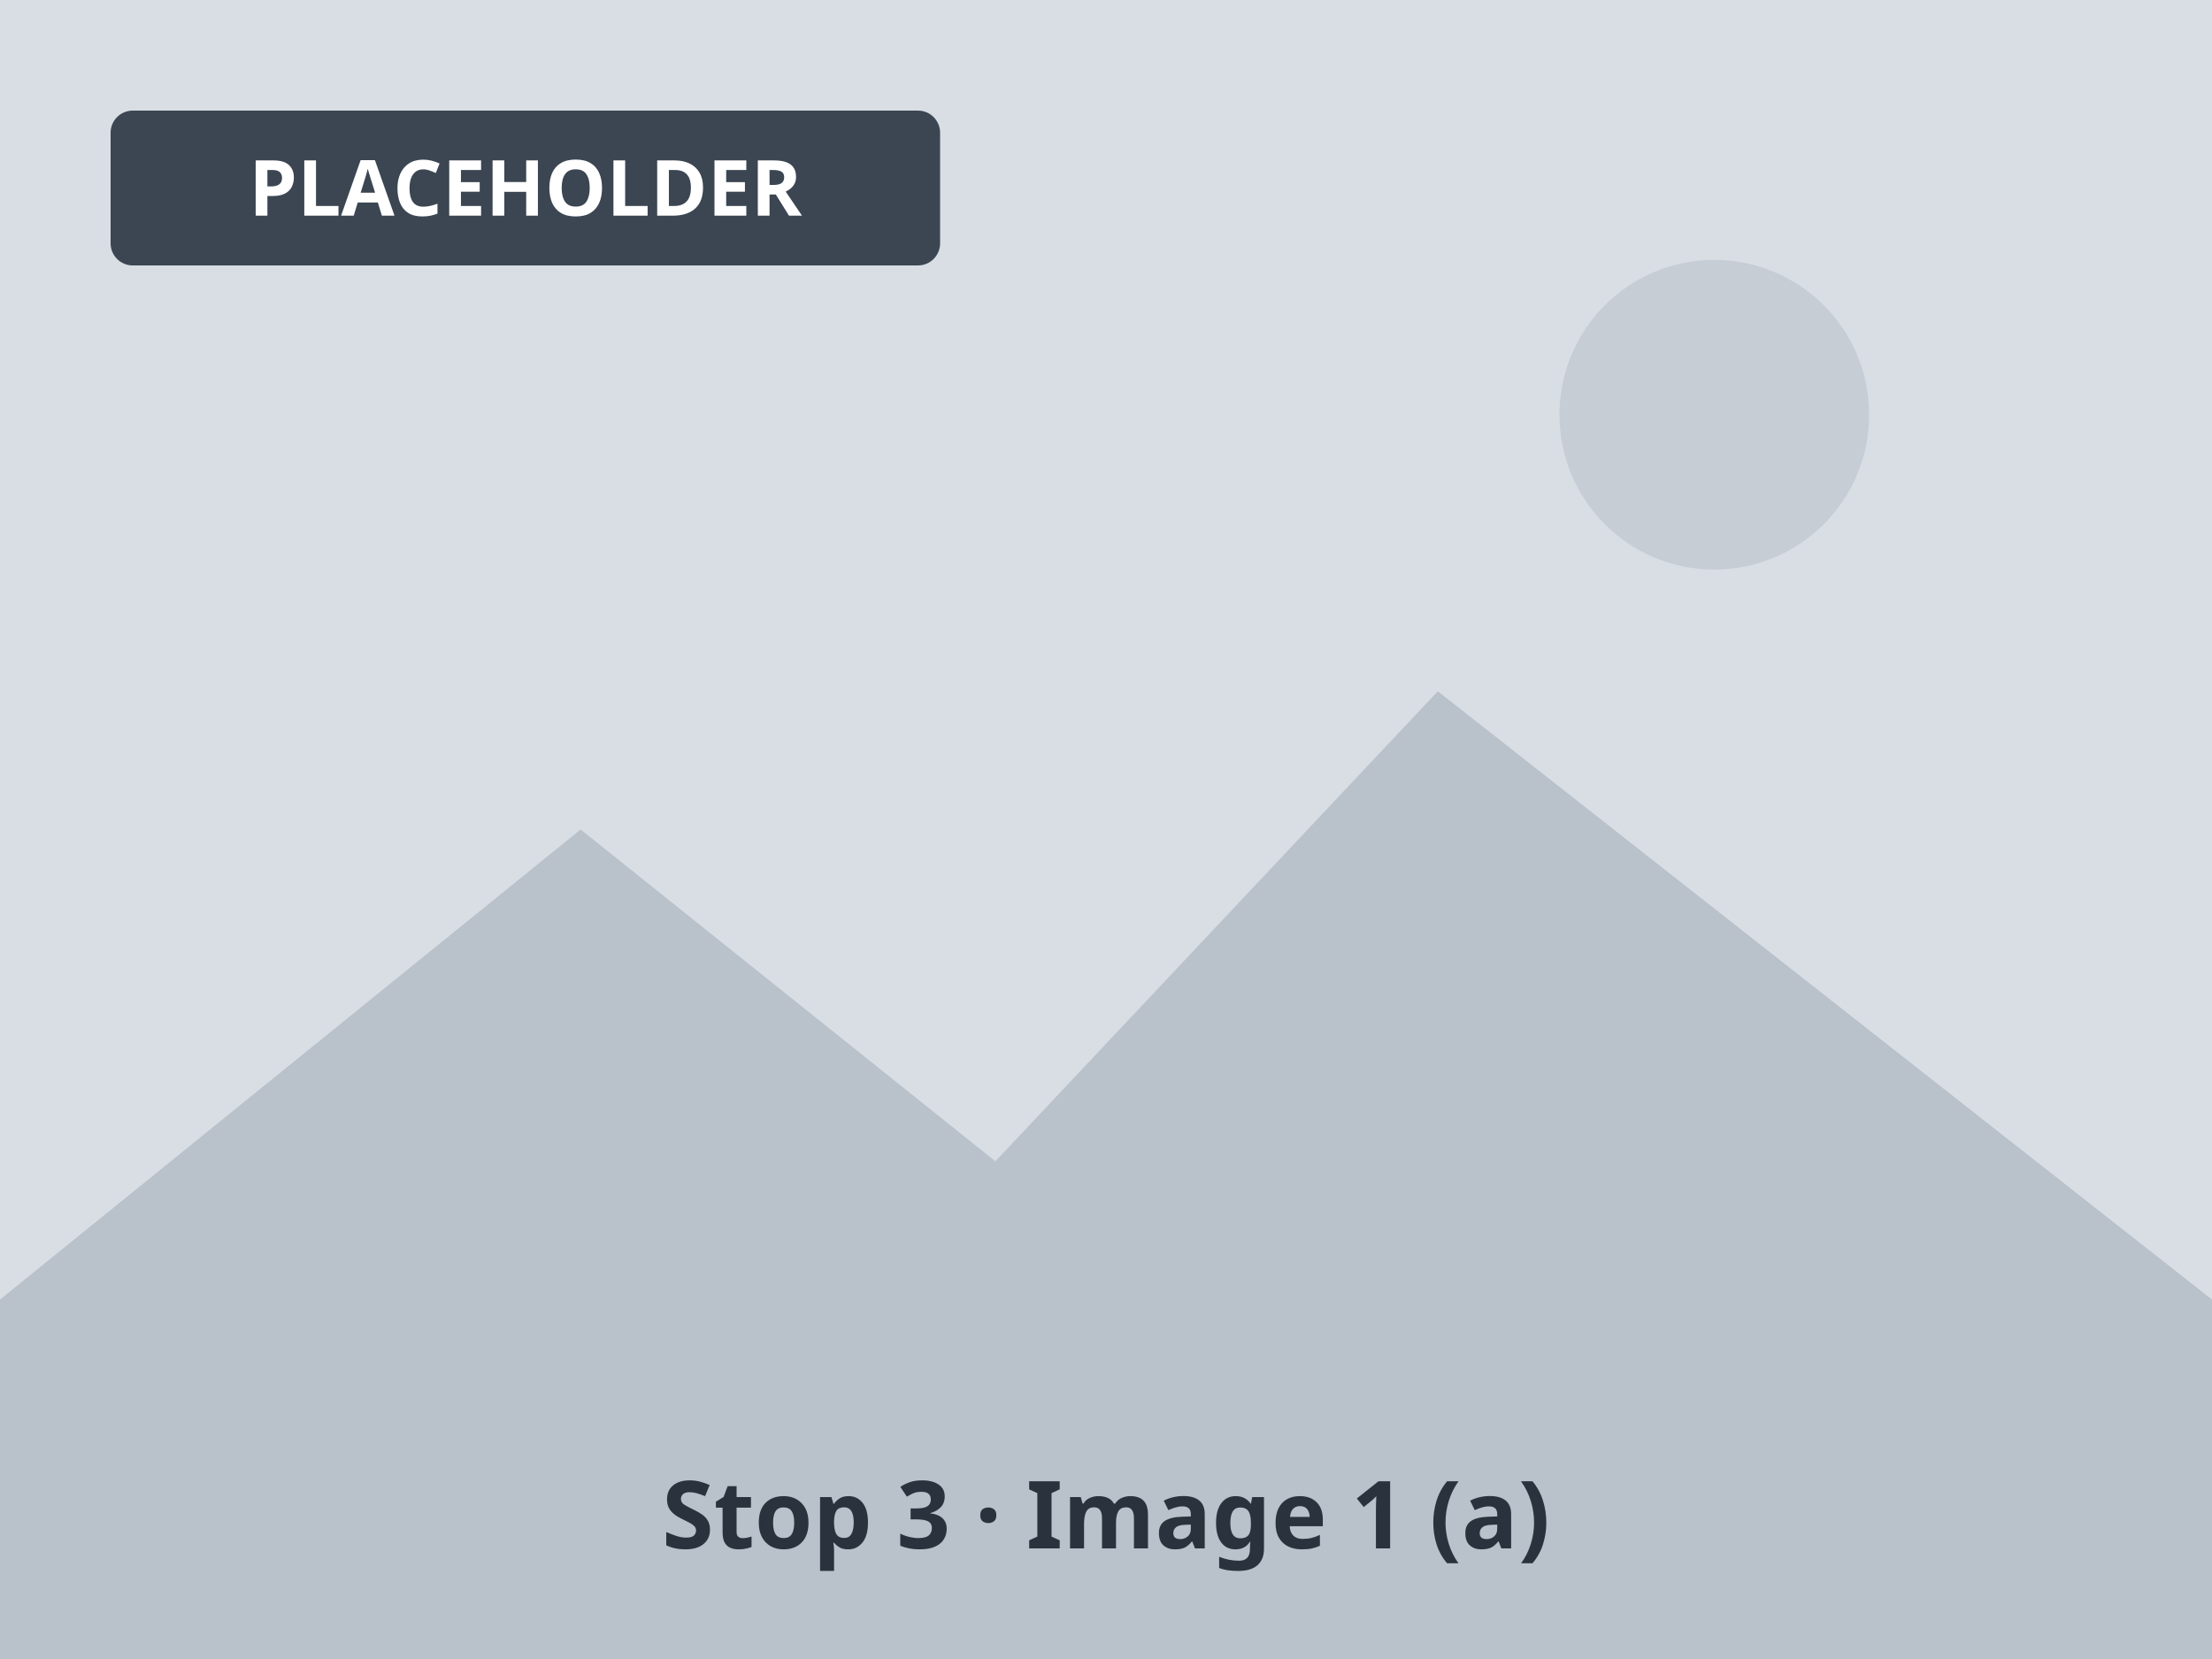
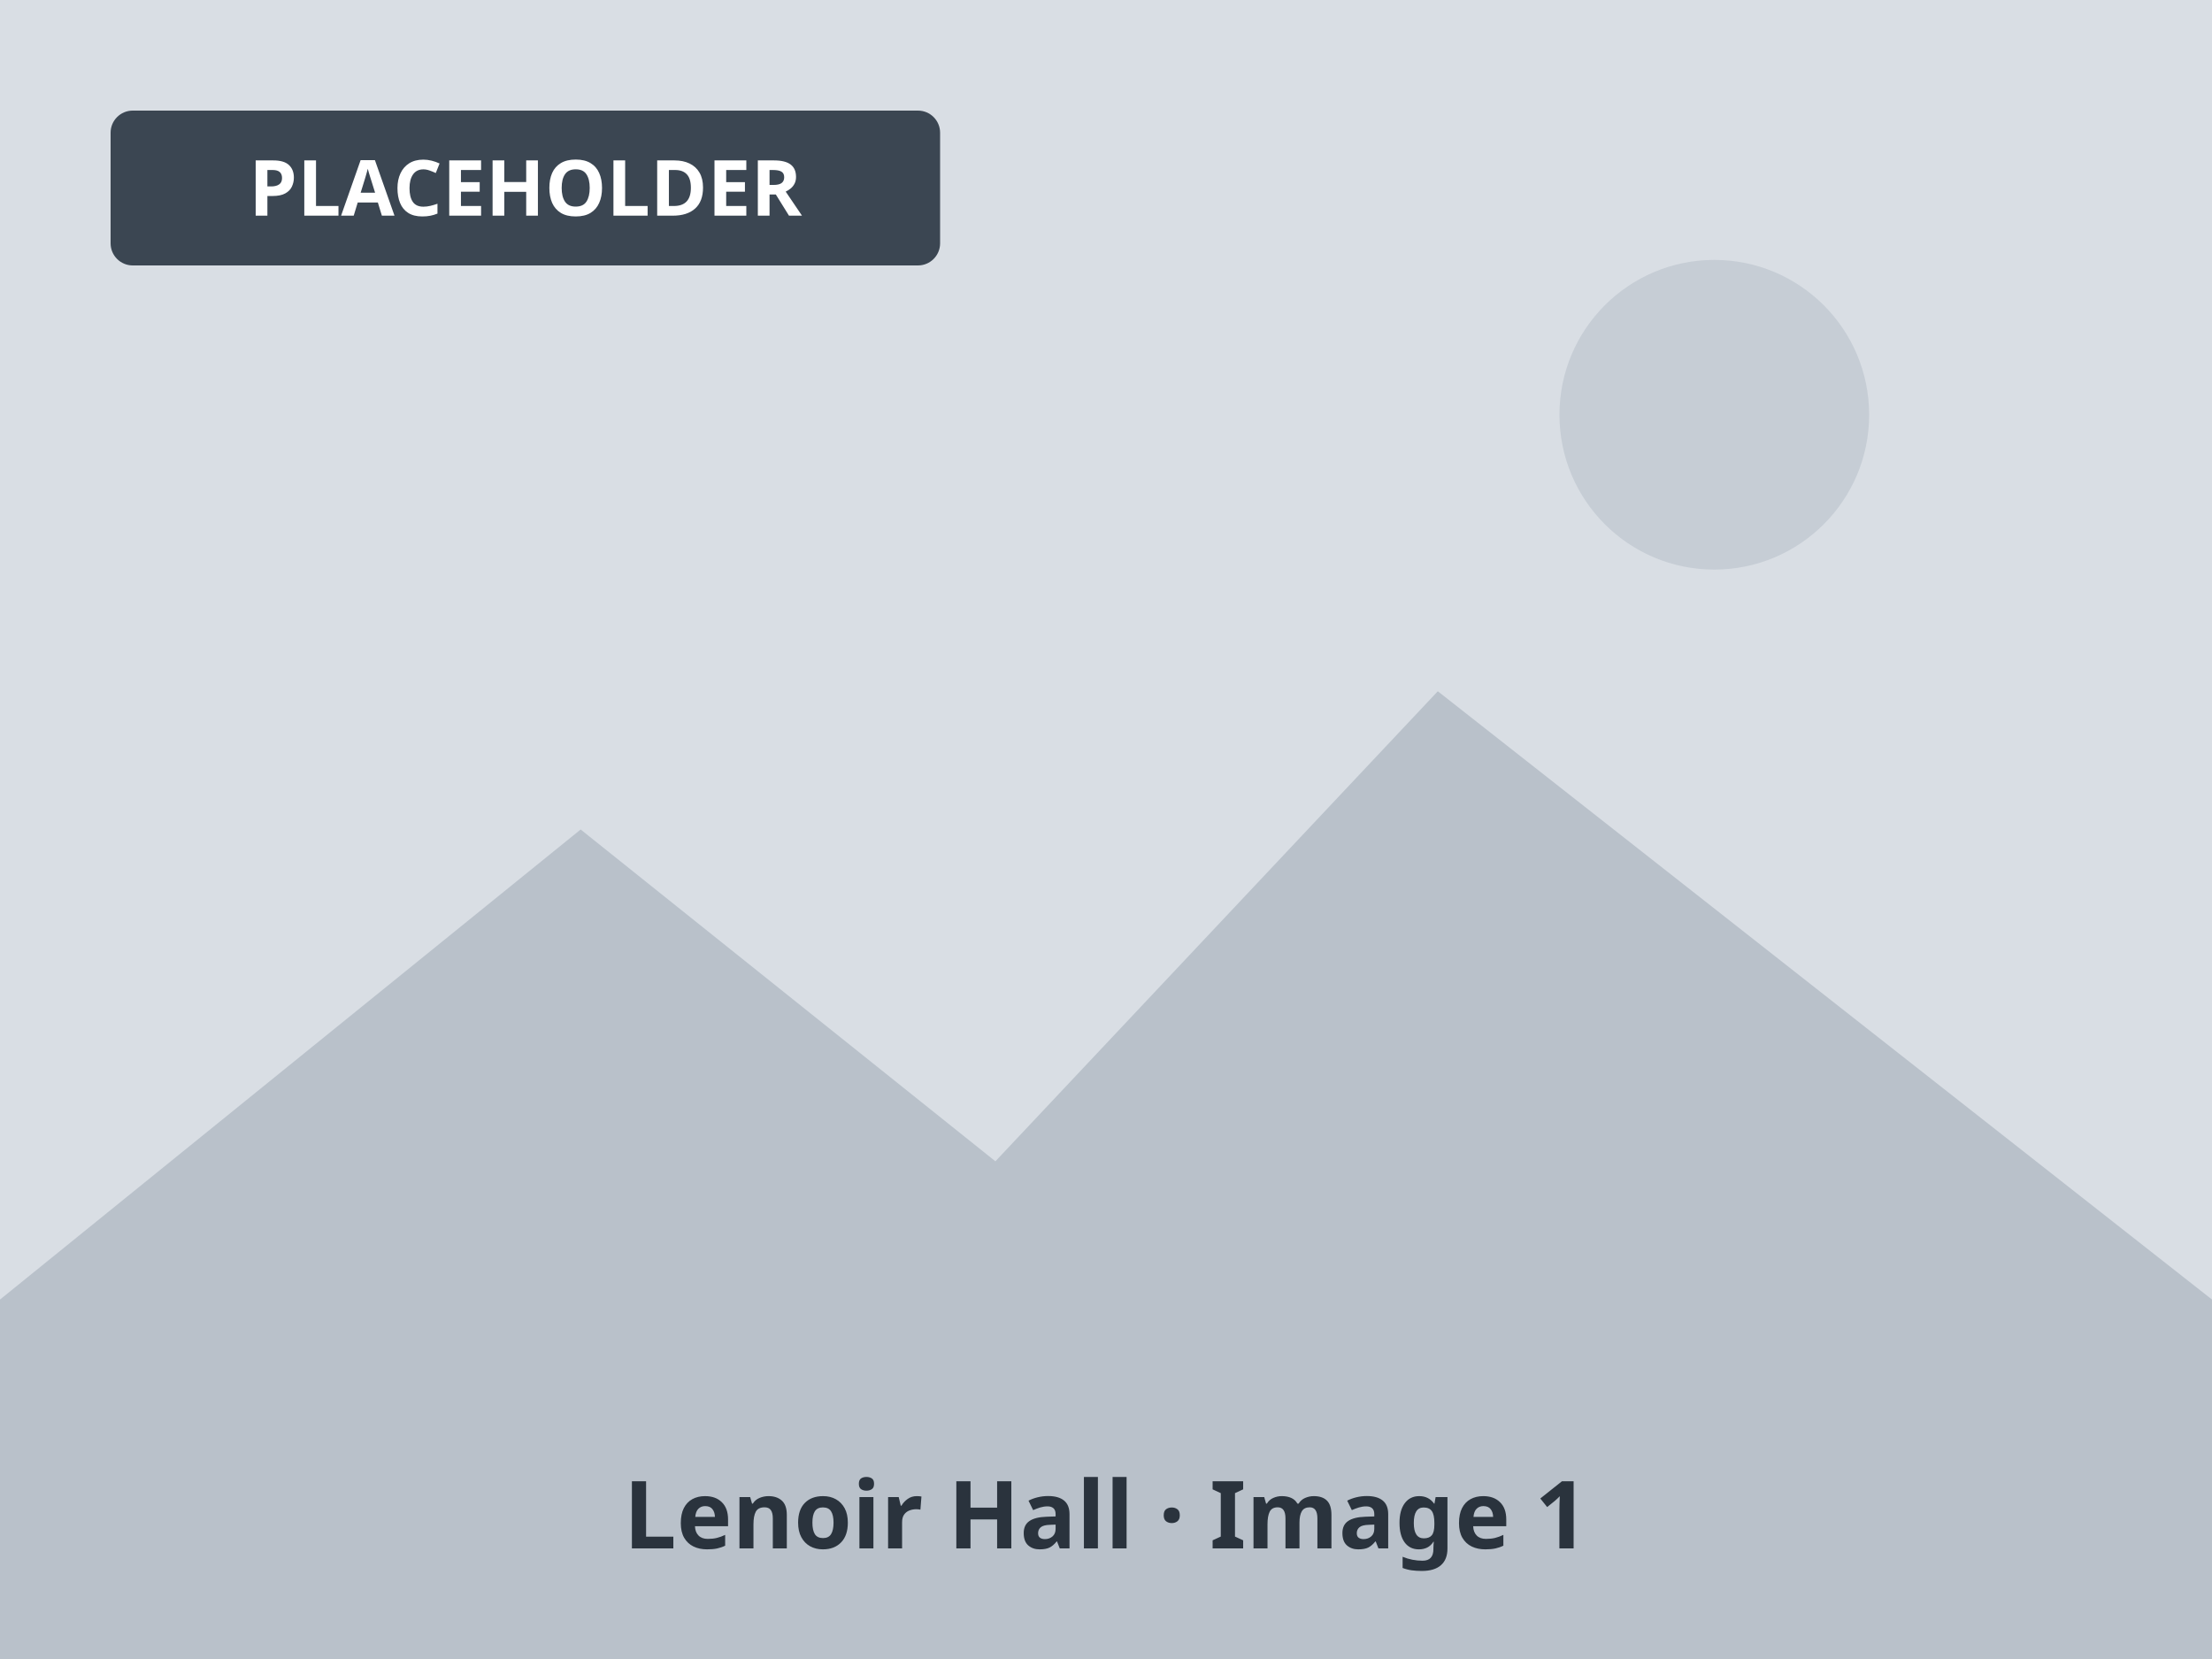
- <svg xmlns="http://www.w3.org/2000/svg" viewBox="0 0 800 600" role="img" aria-label="Placeholder image 1 for stop 3">
+ <svg xmlns="http://www.w3.org/2000/svg" viewBox="0 0 800 600" role="img" aria-label="Placeholder image 1 for Lenoir Hall">
  <rect width="800" height="600" fill="#d9dee4" />
  <path d="M0 470 L210 300 L360 420 L520 250 L800 470 V600 H0 Z" fill="#b9c1ca" />
  <circle cx="620" cy="150" r="56" fill="#c6cdd5" />
  <rect x="40" y="40" width="300" height="56" rx="8" fill="#3b4652" />
  <text x="190" y="78" font-family="system-ui, sans-serif" font-size="28" font-weight="700" fill="#ffffff" text-anchor="middle">PLACEHOLDER</text>
-   <text x="400" y="560" font-family="system-ui, sans-serif" font-size="34" font-weight="600" fill="#2a333d" text-anchor="middle">Stop 3 · Image 1 (a)</text>
+   <text x="400" y="560" font-family="system-ui, sans-serif" font-size="34" font-weight="600" fill="#2a333d" text-anchor="middle">Lenoir Hall · Image 1</text>
</svg>
